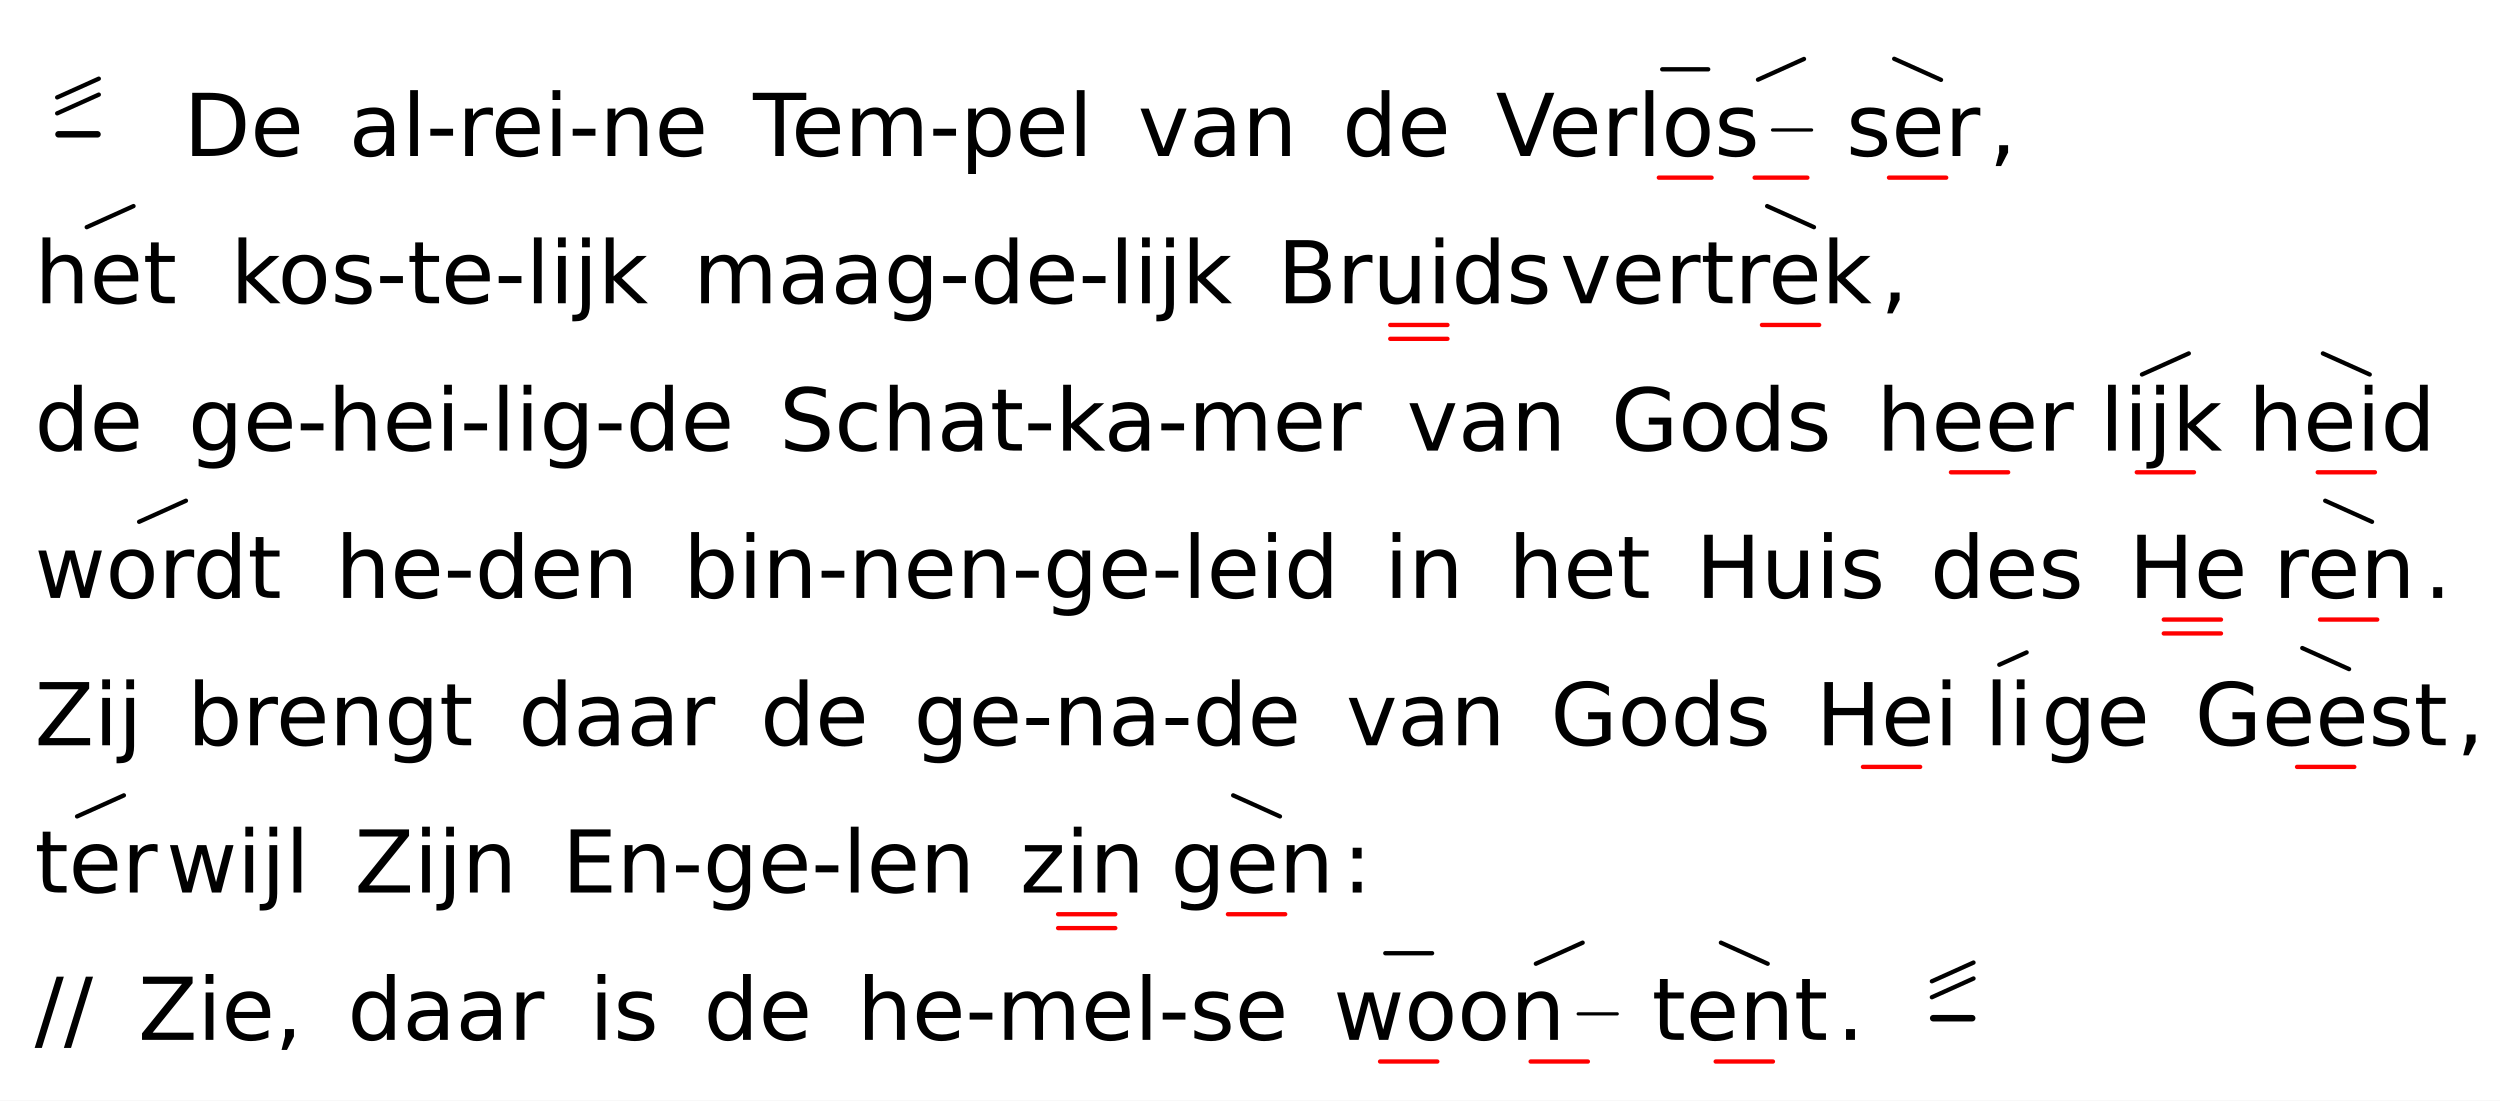
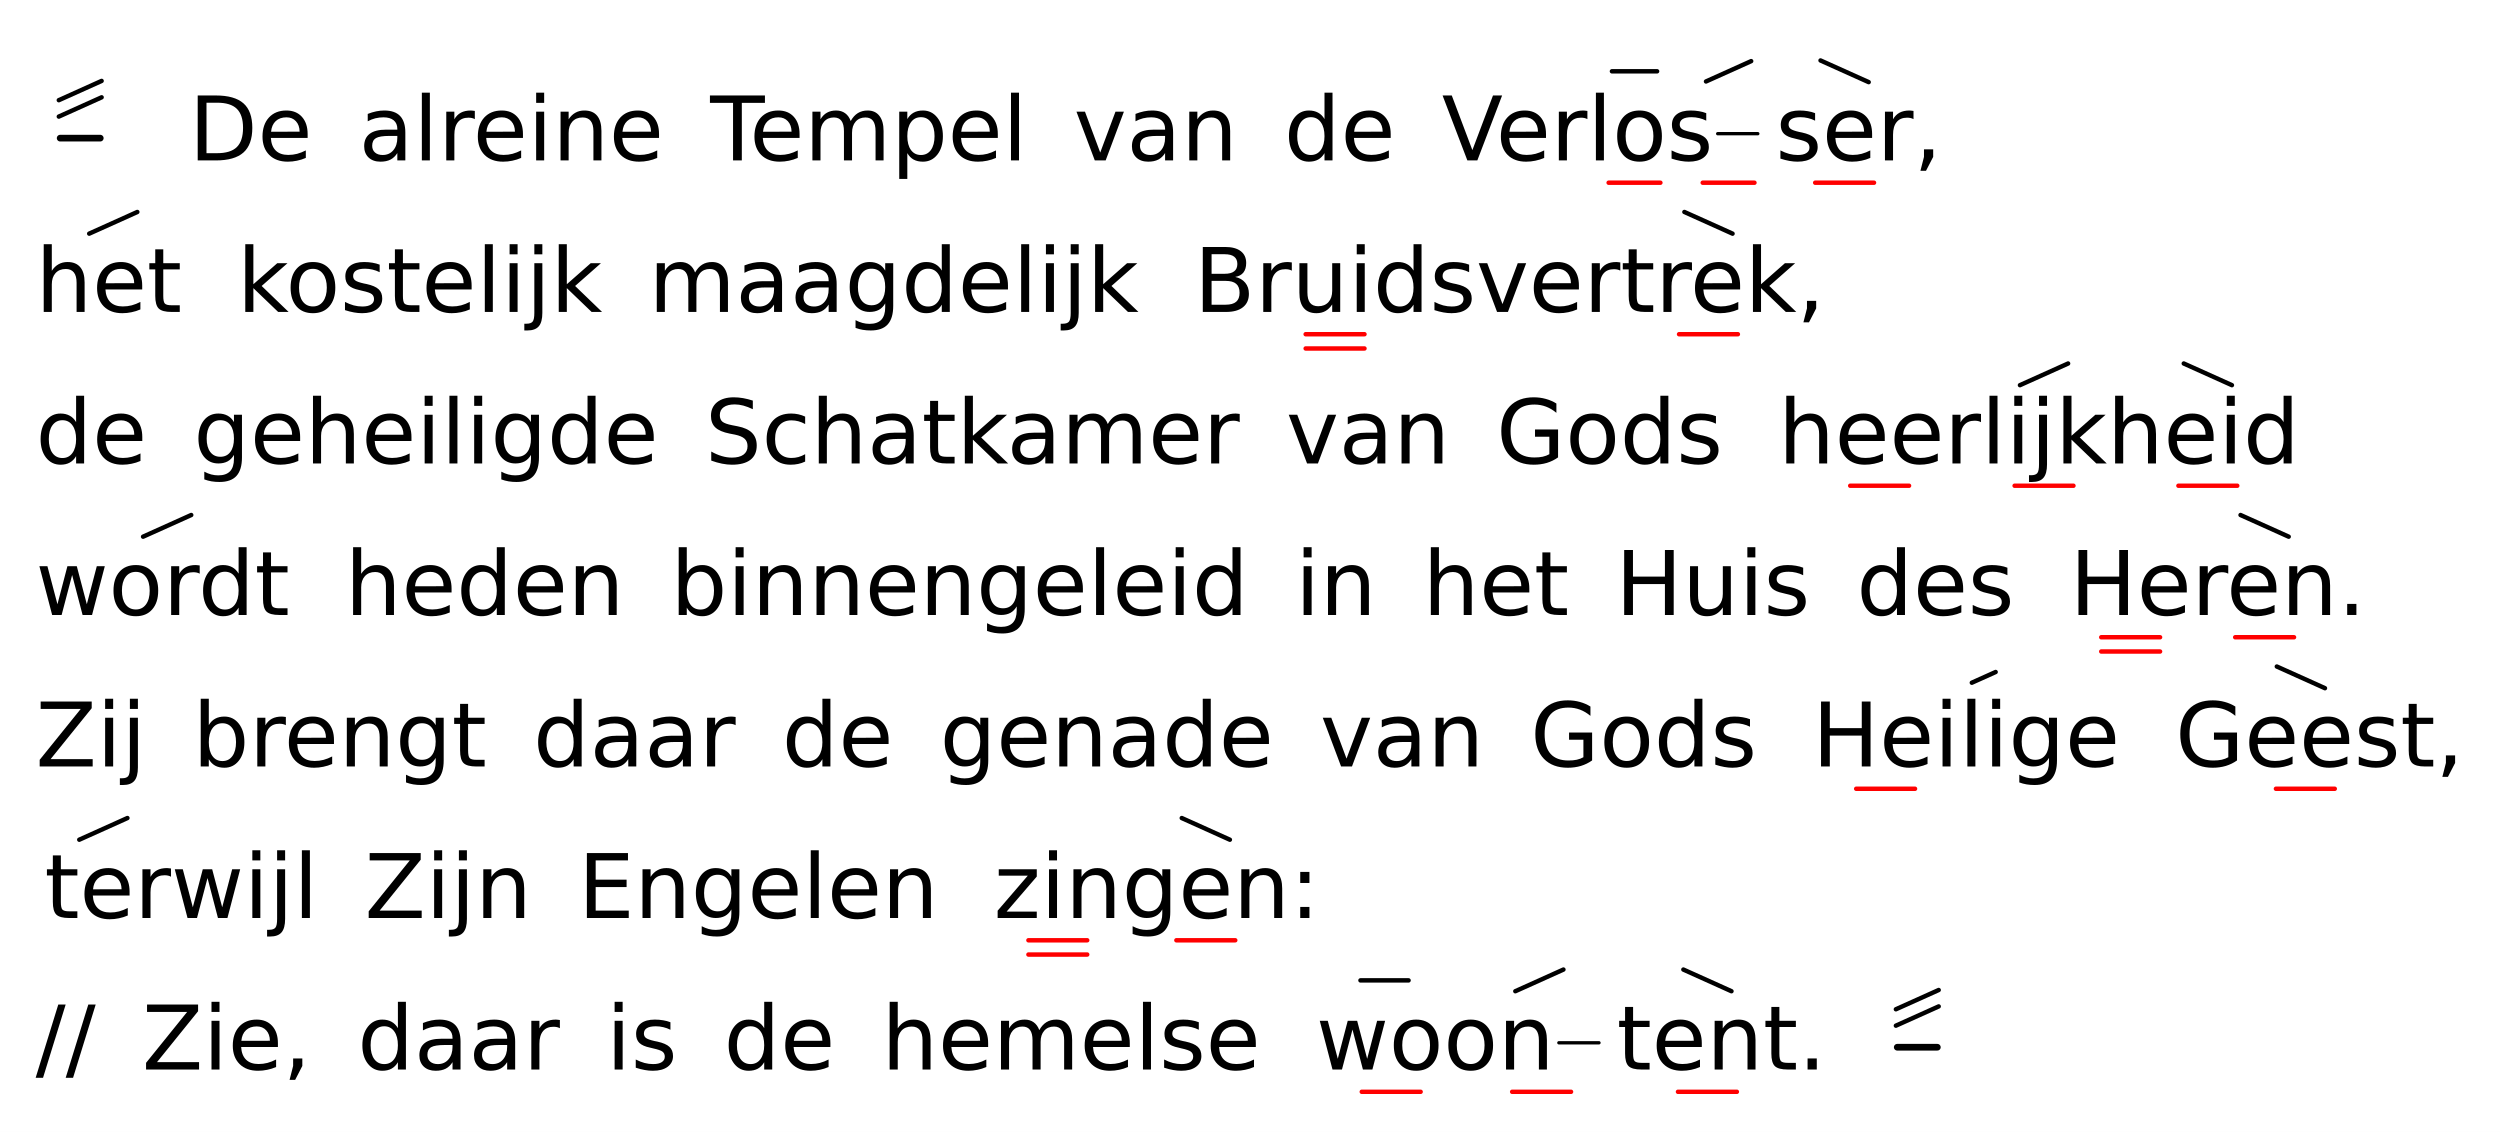
- <svg xmlns="http://www.w3.org/2000/svg" class="vsa-svg" width="577" height="254" viewBox="0 0 577 254">
+ <svg xmlns="http://www.w3.org/2000/svg" class="vsa-svg" width="561" height="254" viewBox="0 0 561 254">
  <rect width="100%" height="100%" fill="white" />
  <g class="vsa-score">
    <g class="vsa-line" data-vsa-line="1">
      <g class="vsa-unit vsa-pitch-marker" data-vsa-unit="1">
        <g class="vsa-pitch-marker-upper-glyph vsa-upper-glyphs">
          <line class="vsa-glyph vsa-upper-glyph vsa-glyph-rise" x1="13.20" y1="26.16" x2="22.80" y2="21.84" stroke="black" stroke-width="1.00" stroke-linecap="round" />
          <line class="vsa-glyph vsa-upper-glyph vsa-glyph-rise" x1="13.20" y1="22.48" x2="22.80" y2="18.16" stroke="black" stroke-width="1.00" stroke-linecap="round" />
        </g>
        <line class="vsa-pitch-marker-dash" x1="13.50" y1="31.00" x2="22.50" y2="31.00" stroke="black" stroke-width="1.50" stroke-linecap="round" />
      </g>
      <g class="vsa-unit vsa-unit-text" data-vsa-unit="3">
        <text class="vsa-text vsa-free-text" x="42.40" y="36.00" xml:space="preserve" font-family="DejaVu Sans" font-size="20.00">De</text>
      </g>
      <g class="vsa-unit vsa-unit-text" data-vsa-unit="5">
-         <text class="vsa-text vsa-free-text" x="80.52" y="36.00" xml:space="preserve" font-family="DejaVu Sans" font-size="20.00">al-rei-ne</text>
-       </g>
-       <g class="vsa-unit vsa-unit-text" data-vsa-unit="7">
-         <text class="vsa-text vsa-free-text" x="173.81" y="36.00" xml:space="preserve" font-family="DejaVu Sans" font-size="20.00">Tem-pel</text>
-       </g>
-       <g class="vsa-unit vsa-unit-text" data-vsa-unit="9">
-         <text class="vsa-text vsa-free-text" x="262.63" y="36.00" xml:space="preserve" font-family="DejaVu Sans" font-size="20.00">van</text>
+         <text class="vsa-text vsa-free-text" x="80.52" y="36.00" xml:space="preserve" font-family="DejaVu Sans" font-size="20.00">alreine</text>
+       </g>
+       <g class="vsa-unit vsa-unit-text" data-vsa-unit="7">
+         <text class="vsa-text vsa-free-text" x="159.37" y="36.00" xml:space="preserve" font-family="DejaVu Sans" font-size="20.00">Tempel</text>
+       </g>
+       <g class="vsa-unit vsa-unit-text" data-vsa-unit="9">
+         <text class="vsa-text vsa-free-text" x="240.97" y="36.00" xml:space="preserve" font-family="DejaVu Sans" font-size="20.00">van</text>
      </g>
      <g class="vsa-unit vsa-unit-text" data-vsa-unit="11">
-         <text class="vsa-text vsa-free-text" x="309.80" y="36.00" xml:space="preserve" font-family="DejaVu Sans" font-size="20.00">de</text>
+         <text class="vsa-text vsa-free-text" x="288.14" y="36.00" xml:space="preserve" font-family="DejaVu Sans" font-size="20.00">de</text>
      </g>
      <g class="vsa-unit vsa-unit-text" data-vsa-unit="13">
-         <text class="vsa-text vsa-free-text" x="345.22" y="36.00" xml:space="preserve" font-family="DejaVu Sans" font-size="20.00">Ver</text>
+         <text class="vsa-text vsa-free-text" x="323.56" y="36.00" xml:space="preserve" font-family="DejaVu Sans" font-size="20.00">Ver</text>
      </g>
      <g class="vsa-unit vsa-unit-scope" data-vsa-unit="14">
-         <text class="vsa-text vsa-sung-text" x="377.89" y="36.00" xml:space="preserve" font-family="DejaVu Sans" font-size="20.00">los</text>
-         <line class="vsa-filler-line" x1="409.11" y1="30.00" x2="418.11" y2="30.00" stroke="black" stroke-width="0.75" stroke-linecap="round" />
-         <g class="vsa-glyph-group vsa-upper-glyphs">
-           <line class="vsa-glyph vsa-upper-glyph vsa-glyph-flat" x1="383.64" y1="16.00" x2="394.25" y2="16.00" stroke="black" stroke-width="1.00" stroke-linecap="round" />
-           <line class="vsa-glyph vsa-upper-glyph vsa-glyph-rise" x1="405.75" y1="18.39" x2="416.36" y2="13.61" stroke="black" stroke-width="1.00" stroke-linecap="round" />
-         </g>
-         <g class="vsa-glyph-group vsa-lower-glyphs">
-           <line class="vsa-glyph vsa-lower-glyph vsa-glyph-length" x1="382.86" y1="41.00" x2="395.03" y2="41.00" stroke="red" stroke-width="1.00" stroke-linecap="round" />
-           <line class="vsa-glyph vsa-lower-glyph vsa-glyph-length" x1="404.97" y1="41.00" x2="417.14" y2="41.00" stroke="red" stroke-width="1.00" stroke-linecap="round" />
+         <text class="vsa-text vsa-sung-text" x="356.23" y="36.00" xml:space="preserve" font-family="DejaVu Sans" font-size="20.00">los</text>
+         <line class="vsa-filler-line" x1="385.45" y1="30.00" x2="394.45" y2="30.00" stroke="black" stroke-width="0.75" stroke-linecap="round" />
+         <g class="vsa-glyph-group vsa-upper-glyphs">
+           <line class="vsa-glyph vsa-upper-glyph vsa-glyph-flat" x1="361.72" y1="16.00" x2="371.85" y2="16.00" stroke="black" stroke-width="1.00" stroke-linecap="round" />
+           <line class="vsa-glyph vsa-upper-glyph vsa-glyph-rise" x1="382.83" y1="18.28" x2="392.96" y2="13.72" stroke="black" stroke-width="1.00" stroke-linecap="round" />
+         </g>
+         <g class="vsa-glyph-group vsa-lower-glyphs">
+           <line class="vsa-glyph vsa-lower-glyph vsa-glyph-length" x1="360.98" y1="41.00" x2="372.59" y2="41.00" stroke="red" stroke-width="1.00" stroke-linecap="round" />
+           <line class="vsa-glyph vsa-lower-glyph vsa-glyph-length" x1="382.09" y1="41.00" x2="393.70" y2="41.00" stroke="red" stroke-width="1.00" stroke-linecap="round" />
        </g>
      </g>
      <g class="vsa-unit vsa-unit-scope" data-vsa-unit="15">
-         <text class="vsa-text vsa-sung-text" x="426.11" y="36.00" xml:space="preserve" font-family="DejaVu Sans" font-size="20.00">ser</text>
-         <g class="vsa-glyph-group vsa-upper-glyphs">
-           <line class="vsa-glyph vsa-upper-glyph vsa-glyph-fall" x1="437.18" y1="13.57" x2="447.98" y2="18.43" stroke="black" stroke-width="1.00" stroke-linecap="round" />
-         </g>
-         <g class="vsa-glyph-group vsa-lower-glyphs">
-           <line class="vsa-glyph vsa-lower-glyph vsa-glyph-length" x1="435.98" y1="41.00" x2="449.18" y2="41.00" stroke="red" stroke-width="1.00" stroke-linecap="round" />
+         <text class="vsa-text vsa-sung-text" x="398.45" y="36.00" xml:space="preserve" font-family="DejaVu Sans" font-size="20.00">ser</text>
+         <g class="vsa-glyph-group vsa-upper-glyphs">
+           <line class="vsa-glyph vsa-upper-glyph vsa-glyph-fall" x1="408.53" y1="13.57" x2="419.33" y2="18.43" stroke="black" stroke-width="1.00" stroke-linecap="round" />
+         </g>
+         <g class="vsa-glyph-group vsa-lower-glyphs">
+           <line class="vsa-glyph vsa-lower-glyph vsa-glyph-length" x1="407.33" y1="41.00" x2="420.53" y2="41.00" stroke="red" stroke-width="1.00" stroke-linecap="round" />
        </g>
      </g>
      <g class="vsa-unit vsa-unit-text" data-vsa-unit="16">
-         <text class="vsa-text vsa-free-text" x="459.06" y="36.00" xml:space="preserve" font-family="DejaVu Sans" font-size="20.00">,</text>
+         <text class="vsa-text vsa-free-text" x="429.40" y="36.00" xml:space="preserve" font-family="DejaVu Sans" font-size="20.00">,</text>
      </g>
    </g>
    <g class="vsa-line" data-vsa-line="2">
      <g class="vsa-unit vsa-unit-scope" data-vsa-unit="1">
        <text class="vsa-text vsa-sung-text" x="8.00" y="70.00" xml:space="preserve" font-family="DejaVu Sans" font-size="20.00">het</text>
        <g class="vsa-glyph-group vsa-upper-glyphs">
          <line class="vsa-glyph vsa-upper-glyph vsa-glyph-rise" x1="20.02" y1="52.43" x2="30.81" y2="47.57" stroke="black" stroke-width="1.00" stroke-linecap="round" />
        </g>
        <g class="vsa-glyph-group vsa-lower-glyphs">
</g>
      </g>
      <g class="vsa-unit vsa-unit-text" data-vsa-unit="3">
-         <text class="vsa-text vsa-free-text" x="53.23" y="70.00" xml:space="preserve" font-family="DejaVu Sans" font-size="20.00">kos-te-lijk</text>
-       </g>
-       <g class="vsa-unit vsa-unit-text" data-vsa-unit="5">
-         <text class="vsa-text vsa-free-text" x="160.01" y="70.00" xml:space="preserve" font-family="DejaVu Sans" font-size="20.00">maag-de-lijk</text>
+         <text class="vsa-text vsa-free-text" x="53.23" y="70.00" xml:space="preserve" font-family="DejaVu Sans" font-size="20.00">kostelijk</text>
+       </g>
+       <g class="vsa-unit vsa-unit-text" data-vsa-unit="5">
+         <text class="vsa-text vsa-free-text" x="145.57" y="70.00" xml:space="preserve" font-family="DejaVu Sans" font-size="20.00">maagdelijk</text>
      </g>
      <g class="vsa-unit vsa-unit-scope" data-vsa-unit="7">
-         <text class="vsa-text vsa-sung-text" x="294.82" y="70.00" xml:space="preserve" font-family="DejaVu Sans" font-size="20.00">Bruids</text>
-         <g class="vsa-glyph-group vsa-upper-glyphs">
- </g>
-         <g class="vsa-glyph-group vsa-lower-glyphs">
-           <line class="vsa-glyph vsa-lower-glyph vsa-glyph-length" x1="320.87" y1="75.00" x2="334.07" y2="75.00" stroke="red" stroke-width="1.00" stroke-linecap="round" />
-           <line class="vsa-glyph vsa-lower-glyph vsa-glyph-length" x1="320.87" y1="78.20" x2="334.07" y2="78.20" stroke="red" stroke-width="1.00" stroke-linecap="round" />
+         <text class="vsa-text vsa-sung-text" x="267.94" y="70.00" xml:space="preserve" font-family="DejaVu Sans" font-size="20.00">Bruids</text>
+         <g class="vsa-glyph-group vsa-upper-glyphs">
+ </g>
+         <g class="vsa-glyph-group vsa-lower-glyphs">
+           <line class="vsa-glyph vsa-lower-glyph vsa-glyph-length" x1="292.99" y1="75.00" x2="306.19" y2="75.00" stroke="red" stroke-width="1.00" stroke-linecap="round" />
+           <line class="vsa-glyph vsa-lower-glyph vsa-glyph-length" x1="292.99" y1="78.20" x2="306.19" y2="78.20" stroke="red" stroke-width="1.00" stroke-linecap="round" />
        </g>
      </g>
      <g class="vsa-unit vsa-unit-text" data-vsa-unit="8">
-         <text class="vsa-text vsa-free-text" x="360.12" y="70.00" xml:space="preserve" font-family="DejaVu Sans" font-size="20.00">ver</text>
+         <text class="vsa-text vsa-free-text" x="331.24" y="70.00" xml:space="preserve" font-family="DejaVu Sans" font-size="20.00">ver</text>
      </g>
      <g class="vsa-unit vsa-unit-scope" data-vsa-unit="9">
-         <text class="vsa-text vsa-sung-text" x="392.50" y="70.00" xml:space="preserve" font-family="DejaVu Sans" font-size="20.00">trek</text>
-         <g class="vsa-glyph-group vsa-upper-glyphs">
-           <line class="vsa-glyph vsa-upper-glyph vsa-glyph-fall" x1="407.86" y1="47.57" x2="418.66" y2="52.43" stroke="black" stroke-width="1.00" stroke-linecap="round" />
-         </g>
-         <g class="vsa-glyph-group vsa-lower-glyphs">
-           <line class="vsa-glyph vsa-lower-glyph vsa-glyph-length" x1="406.66" y1="75.00" x2="419.86" y2="75.00" stroke="red" stroke-width="1.00" stroke-linecap="round" />
+         <text class="vsa-text vsa-sung-text" x="363.62" y="70.00" xml:space="preserve" font-family="DejaVu Sans" font-size="20.00">trek</text>
+         <g class="vsa-glyph-group vsa-upper-glyphs">
+           <line class="vsa-glyph vsa-upper-glyph vsa-glyph-fall" x1="377.98" y1="47.57" x2="388.78" y2="52.43" stroke="black" stroke-width="1.00" stroke-linecap="round" />
+         </g>
+         <g class="vsa-glyph-group vsa-lower-glyphs">
+           <line class="vsa-glyph vsa-lower-glyph vsa-glyph-length" x1="376.78" y1="75.00" x2="389.98" y2="75.00" stroke="red" stroke-width="1.00" stroke-linecap="round" />
        </g>
      </g>
      <g class="vsa-unit vsa-unit-text" data-vsa-unit="10">
-         <text class="vsa-text vsa-free-text" x="434.02" y="70.00" xml:space="preserve" font-family="DejaVu Sans" font-size="20.00">,</text>
+         <text class="vsa-text vsa-free-text" x="403.14" y="70.00" xml:space="preserve" font-family="DejaVu Sans" font-size="20.00">,</text>
      </g>
    </g>
    <g class="vsa-line" data-vsa-line="3">
      <g class="vsa-unit vsa-unit-text" data-vsa-unit="1">
        <text class="vsa-text vsa-free-text" x="8.00" y="104.00" xml:space="preserve" font-family="DejaVu Sans" font-size="20.00">de</text>
      </g>
      <g class="vsa-unit vsa-unit-text" data-vsa-unit="3">
-         <text class="vsa-text vsa-free-text" x="43.42" y="104.00" xml:space="preserve" font-family="DejaVu Sans" font-size="20.00">ge-hei-lig-de</text>
-       </g>
-       <g class="vsa-unit vsa-unit-text" data-vsa-unit="5">
-         <text class="vsa-text vsa-free-text" x="179.88" y="104.00" xml:space="preserve" font-family="DejaVu Sans" font-size="20.00">Schat-ka-mer</text>
-       </g>
-       <g class="vsa-unit vsa-unit-text" data-vsa-unit="7">
-         <text class="vsa-text vsa-free-text" x="324.69" y="104.00" xml:space="preserve" font-family="DejaVu Sans" font-size="20.00">van</text>
-       </g>
-       <g class="vsa-unit vsa-unit-text" data-vsa-unit="9">
-         <text class="vsa-text vsa-free-text" x="371.86" y="104.00" xml:space="preserve" font-family="DejaVu Sans" font-size="20.00">Gods</text>
+         <text class="vsa-text vsa-free-text" x="43.42" y="104.00" xml:space="preserve" font-family="DejaVu Sans" font-size="20.00">geheiligde</text>
+       </g>
+       <g class="vsa-unit vsa-unit-text" data-vsa-unit="5">
+         <text class="vsa-text vsa-free-text" x="158.23" y="104.00" xml:space="preserve" font-family="DejaVu Sans" font-size="20.00">Schatkamer</text>
+       </g>
+       <g class="vsa-unit vsa-unit-text" data-vsa-unit="7">
+         <text class="vsa-text vsa-free-text" x="288.60" y="104.00" xml:space="preserve" font-family="DejaVu Sans" font-size="20.00">van</text>
+       </g>
+       <g class="vsa-unit vsa-unit-text" data-vsa-unit="9">
+         <text class="vsa-text vsa-free-text" x="335.77" y="104.00" xml:space="preserve" font-family="DejaVu Sans" font-size="20.00">Gods</text>
      </g>
      <g class="vsa-unit vsa-unit-scope" data-vsa-unit="11">
-         <text class="vsa-text vsa-sung-text" x="433.12" y="104.00" xml:space="preserve" font-family="DejaVu Sans" font-size="20.00">heer</text>
-         <g class="vsa-glyph-group vsa-upper-glyphs">
- </g>
-         <g class="vsa-glyph-group vsa-lower-glyphs">
-           <line class="vsa-glyph vsa-lower-glyph vsa-glyph-length" x1="450.28" y1="109.00" x2="463.48" y2="109.00" stroke="red" stroke-width="1.00" stroke-linecap="round" />
+         <text class="vsa-text vsa-sung-text" x="399.03" y="104.00" xml:space="preserve" font-family="DejaVu Sans" font-size="20.00">heer</text>
+         <g class="vsa-glyph-group vsa-upper-glyphs">
+ </g>
+         <g class="vsa-glyph-group vsa-lower-glyphs">
+           <line class="vsa-glyph vsa-lower-glyph vsa-glyph-length" x1="415.19" y1="109.00" x2="428.39" y2="109.00" stroke="red" stroke-width="1.00" stroke-linecap="round" />
        </g>
      </g>
      <g class="vsa-unit vsa-unit-scope" data-vsa-unit="12">
-         <text class="vsa-text vsa-sung-text" x="484.64" y="104.00" xml:space="preserve" font-family="DejaVu Sans" font-size="20.00">lijk</text>
-         <g class="vsa-glyph-group vsa-upper-glyphs">
-           <line class="vsa-glyph vsa-upper-glyph vsa-glyph-rise" x1="494.37" y1="86.43" x2="505.17" y2="81.57" stroke="black" stroke-width="1.00" stroke-linecap="round" />
-         </g>
-         <g class="vsa-glyph-group vsa-lower-glyphs">
-           <line class="vsa-glyph vsa-lower-glyph vsa-glyph-length" x1="493.17" y1="109.00" x2="506.37" y2="109.00" stroke="red" stroke-width="1.00" stroke-linecap="round" />
+         <text class="vsa-text vsa-sung-text" x="444.55" y="104.00" xml:space="preserve" font-family="DejaVu Sans" font-size="20.00">lijk</text>
+         <g class="vsa-glyph-group vsa-upper-glyphs">
+           <line class="vsa-glyph vsa-upper-glyph vsa-glyph-rise" x1="453.28" y1="86.43" x2="464.08" y2="81.57" stroke="black" stroke-width="1.00" stroke-linecap="round" />
+         </g>
+         <g class="vsa-glyph-group vsa-lower-glyphs">
+           <line class="vsa-glyph vsa-lower-glyph vsa-glyph-length" x1="452.08" y1="109.00" x2="465.28" y2="109.00" stroke="red" stroke-width="1.00" stroke-linecap="round" />
        </g>
      </g>
      <g class="vsa-unit vsa-unit-scope" data-vsa-unit="13">
-         <text class="vsa-text vsa-sung-text" x="518.91" y="104.00" xml:space="preserve" font-family="DejaVu Sans" font-size="20.00">heid</text>
-         <g class="vsa-glyph-group vsa-upper-glyphs">
-           <line class="vsa-glyph vsa-upper-glyph vsa-glyph-fall" x1="536.13" y1="81.57" x2="546.93" y2="86.43" stroke="black" stroke-width="1.00" stroke-linecap="round" />
-         </g>
-         <g class="vsa-glyph-group vsa-lower-glyphs">
-           <line class="vsa-glyph vsa-lower-glyph vsa-glyph-length" x1="534.93" y1="109.00" x2="548.13" y2="109.00" stroke="red" stroke-width="1.00" stroke-linecap="round" />
+         <text class="vsa-text vsa-sung-text" x="472.82" y="104.00" xml:space="preserve" font-family="DejaVu Sans" font-size="20.00">heid</text>
+         <g class="vsa-glyph-group vsa-upper-glyphs">
+           <line class="vsa-glyph vsa-upper-glyph vsa-glyph-fall" x1="490.04" y1="81.57" x2="500.84" y2="86.43" stroke="black" stroke-width="1.00" stroke-linecap="round" />
+         </g>
+         <g class="vsa-glyph-group vsa-lower-glyphs">
+           <line class="vsa-glyph vsa-lower-glyph vsa-glyph-length" x1="488.84" y1="109.00" x2="502.04" y2="109.00" stroke="red" stroke-width="1.00" stroke-linecap="round" />
        </g>
      </g>
    </g>
    <g class="vsa-line" data-vsa-line="4">
      <g class="vsa-unit vsa-unit-scope" data-vsa-unit="1">
        <text class="vsa-text vsa-sung-text" x="8.00" y="138.00" xml:space="preserve" font-family="DejaVu Sans" font-size="20.00">wordt</text>
        <g class="vsa-glyph-group vsa-upper-glyphs">
          <line class="vsa-glyph vsa-upper-glyph vsa-glyph-rise" x1="32.11" y1="120.43" x2="42.91" y2="115.57" stroke="black" stroke-width="1.00" stroke-linecap="round" />
        </g>
        <g class="vsa-glyph-group vsa-lower-glyphs">
</g>
      </g>
      <g class="vsa-unit vsa-unit-text" data-vsa-unit="3">
-         <text class="vsa-text vsa-free-text" x="77.42" y="138.00" xml:space="preserve" font-family="DejaVu Sans" font-size="20.00">he-den</text>
-       </g>
-       <g class="vsa-unit vsa-unit-text" data-vsa-unit="5">
-         <text class="vsa-text vsa-free-text" x="157.71" y="138.00" xml:space="preserve" font-family="DejaVu Sans" font-size="20.00">bin-nen-ge-leid</text>
-       </g>
-       <g class="vsa-unit vsa-unit-text" data-vsa-unit="7">
-         <text class="vsa-text vsa-free-text" x="319.52" y="138.00" xml:space="preserve" font-family="DejaVu Sans" font-size="20.00">in</text>
-       </g>
-       <g class="vsa-unit vsa-unit-text" data-vsa-unit="9">
-         <text class="vsa-text vsa-free-text" x="348.15" y="138.00" xml:space="preserve" font-family="DejaVu Sans" font-size="20.00">het</text>
+         <text class="vsa-text vsa-free-text" x="77.42" y="138.00" xml:space="preserve" font-family="DejaVu Sans" font-size="20.00">heden</text>
+       </g>
+       <g class="vsa-unit vsa-unit-text" data-vsa-unit="5">
+         <text class="vsa-text vsa-free-text" x="150.49" y="138.00" xml:space="preserve" font-family="DejaVu Sans" font-size="20.00">binnengeleid</text>
+       </g>
+       <g class="vsa-unit vsa-unit-text" data-vsa-unit="7">
+         <text class="vsa-text vsa-free-text" x="290.64" y="138.00" xml:space="preserve" font-family="DejaVu Sans" font-size="20.00">in</text>
+       </g>
+       <g class="vsa-unit vsa-unit-text" data-vsa-unit="9">
+         <text class="vsa-text vsa-free-text" x="319.27" y="138.00" xml:space="preserve" font-family="DejaVu Sans" font-size="20.00">het</text>
      </g>
      <g class="vsa-unit vsa-unit-text" data-vsa-unit="11">
-         <text class="vsa-text vsa-free-text" x="391.38" y="138.00" xml:space="preserve" font-family="DejaVu Sans" font-size="20.00">Huis</text>
+         <text class="vsa-text vsa-free-text" x="362.50" y="138.00" xml:space="preserve" font-family="DejaVu Sans" font-size="20.00">Huis</text>
      </g>
      <g class="vsa-unit vsa-unit-text" data-vsa-unit="13">
-         <text class="vsa-text vsa-free-text" x="445.48" y="138.00" xml:space="preserve" font-family="DejaVu Sans" font-size="20.00">des</text>
+         <text class="vsa-text vsa-free-text" x="416.60" y="138.00" xml:space="preserve" font-family="DejaVu Sans" font-size="20.00">des</text>
      </g>
      <g class="vsa-unit vsa-unit-scope" data-vsa-unit="15">
-         <text class="vsa-text vsa-sung-text" x="491.32" y="138.00" xml:space="preserve" font-family="DejaVu Sans" font-size="20.00">He</text>
-         <g class="vsa-glyph-group vsa-upper-glyphs">
- </g>
-         <g class="vsa-glyph-group vsa-lower-glyphs">
-           <line class="vsa-glyph vsa-lower-glyph vsa-glyph-length" x1="499.40" y1="143.00" x2="512.60" y2="143.00" stroke="red" stroke-width="1.00" stroke-linecap="round" />
-           <line class="vsa-glyph vsa-lower-glyph vsa-glyph-length" x1="499.40" y1="146.20" x2="512.60" y2="146.20" stroke="red" stroke-width="1.00" stroke-linecap="round" />
+         <text class="vsa-text vsa-sung-text" x="464.44" y="138.00" xml:space="preserve" font-family="DejaVu Sans" font-size="20.00">He</text>
+         <g class="vsa-glyph-group vsa-upper-glyphs">
+ </g>
+         <g class="vsa-glyph-group vsa-lower-glyphs">
+           <line class="vsa-glyph vsa-lower-glyph vsa-glyph-length" x1="471.52" y1="143.00" x2="484.72" y2="143.00" stroke="red" stroke-width="1.00" stroke-linecap="round" />
+           <line class="vsa-glyph vsa-lower-glyph vsa-glyph-length" x1="471.52" y1="146.20" x2="484.72" y2="146.20" stroke="red" stroke-width="1.00" stroke-linecap="round" />
        </g>
      </g>
      <g class="vsa-unit vsa-unit-scope" data-vsa-unit="16">
-         <text class="vsa-text vsa-sung-text" x="524.68" y="138.00" xml:space="preserve" font-family="DejaVu Sans" font-size="20.00">ren</text>
-         <g class="vsa-glyph-group vsa-upper-glyphs">
-           <line class="vsa-glyph vsa-upper-glyph vsa-glyph-fall" x1="536.66" y1="115.57" x2="547.46" y2="120.43" stroke="black" stroke-width="1.00" stroke-linecap="round" />
-         </g>
-         <g class="vsa-glyph-group vsa-lower-glyphs">
-           <line class="vsa-glyph vsa-lower-glyph vsa-glyph-length" x1="535.46" y1="143.00" x2="548.66" y2="143.00" stroke="red" stroke-width="1.00" stroke-linecap="round" />
+         <text class="vsa-text vsa-sung-text" x="491.80" y="138.00" xml:space="preserve" font-family="DejaVu Sans" font-size="20.00">ren</text>
+         <g class="vsa-glyph-group vsa-upper-glyphs">
+           <line class="vsa-glyph vsa-upper-glyph vsa-glyph-fall" x1="502.78" y1="115.57" x2="513.58" y2="120.43" stroke="black" stroke-width="1.00" stroke-linecap="round" />
+         </g>
+         <g class="vsa-glyph-group vsa-lower-glyphs">
+           <line class="vsa-glyph vsa-lower-glyph vsa-glyph-length" x1="501.58" y1="143.00" x2="514.78" y2="143.00" stroke="red" stroke-width="1.00" stroke-linecap="round" />
        </g>
      </g>
      <g class="vsa-unit vsa-unit-text" data-vsa-unit="17">
-         <text class="vsa-text vsa-free-text" x="559.45" y="138.00" xml:space="preserve" font-family="DejaVu Sans" font-size="20.00">.</text>
+         <text class="vsa-text vsa-free-text" x="524.57" y="138.00" xml:space="preserve" font-family="DejaVu Sans" font-size="20.00">.</text>
      </g>
    </g>
    <g class="vsa-line" data-vsa-line="5">
      <g class="vsa-unit vsa-unit-text" data-vsa-unit="1">
        <text class="vsa-text vsa-free-text" x="8.00" y="172.00" xml:space="preserve" font-family="DejaVu Sans" font-size="20.00">Zij</text>
      </g>
      <g class="vsa-unit vsa-unit-text" data-vsa-unit="3">
        <text class="vsa-text vsa-free-text" x="43.23" y="172.00" xml:space="preserve" font-family="DejaVu Sans" font-size="20.00">brengt</text>
      </g>
      <g class="vsa-unit vsa-unit-text" data-vsa-unit="5">
        <text class="vsa-text vsa-free-text" x="119.65" y="172.00" xml:space="preserve" font-family="DejaVu Sans" font-size="20.00">daar</text>
      </g>
      <g class="vsa-unit vsa-unit-text" data-vsa-unit="7">
        <text class="vsa-text vsa-free-text" x="175.47" y="172.00" xml:space="preserve" font-family="DejaVu Sans" font-size="20.00">de</text>
      </g>
      <g class="vsa-unit vsa-unit-text" data-vsa-unit="9">
-         <text class="vsa-text vsa-free-text" x="210.89" y="172.00" xml:space="preserve" font-family="DejaVu Sans" font-size="20.00">ge-na-de</text>
+         <text class="vsa-text vsa-free-text" x="210.89" y="172.00" xml:space="preserve" font-family="DejaVu Sans" font-size="20.00">genade</text>
      </g>
      <g class="vsa-unit vsa-unit-text" data-vsa-unit="11">
-         <text class="vsa-text vsa-free-text" x="310.68" y="172.00" xml:space="preserve" font-family="DejaVu Sans" font-size="20.00">van</text>
+         <text class="vsa-text vsa-free-text" x="296.24" y="172.00" xml:space="preserve" font-family="DejaVu Sans" font-size="20.00">van</text>
      </g>
      <g class="vsa-unit vsa-unit-text" data-vsa-unit="13">
-         <text class="vsa-text vsa-free-text" x="357.85" y="172.00" xml:space="preserve" font-family="DejaVu Sans" font-size="20.00">Gods</text>
+         <text class="vsa-text vsa-free-text" x="343.41" y="172.00" xml:space="preserve" font-family="DejaVu Sans" font-size="20.00">Gods</text>
      </g>
      <g class="vsa-unit vsa-unit-scope" data-vsa-unit="15">
-         <text class="vsa-text vsa-sung-text" x="419.11" y="172.00" xml:space="preserve" font-family="DejaVu Sans" font-size="20.00">Hei</text>
-         <g class="vsa-glyph-group vsa-upper-glyphs">
- </g>
-         <g class="vsa-glyph-group vsa-lower-glyphs">
-           <line class="vsa-glyph vsa-lower-glyph vsa-glyph-length" x1="429.97" y1="177.00" x2="443.17" y2="177.00" stroke="red" stroke-width="1.00" stroke-linecap="round" />
+         <text class="vsa-text vsa-sung-text" x="406.67" y="172.00" xml:space="preserve" font-family="DejaVu Sans" font-size="20.00">Hei</text>
+         <g class="vsa-glyph-group vsa-upper-glyphs">
+ </g>
+         <g class="vsa-glyph-group vsa-lower-glyphs">
+           <line class="vsa-glyph vsa-lower-glyph vsa-glyph-length" x1="416.53" y1="177.00" x2="429.73" y2="177.00" stroke="red" stroke-width="1.00" stroke-linecap="round" />
        </g>
      </g>
      <g class="vsa-unit vsa-unit-scope" data-vsa-unit="16">
-         <text class="vsa-text vsa-sung-text" x="458.03" y="172.00" xml:space="preserve" font-family="DejaVu Sans" font-size="20.00">li</text>
-         <g class="vsa-glyph-group vsa-upper-glyphs">
-           <line class="vsa-glyph vsa-upper-glyph vsa-glyph-rise" x1="461.44" y1="153.42" x2="467.74" y2="150.58" stroke="black" stroke-width="1.00" stroke-linecap="round" />
+         <text class="vsa-text vsa-sung-text" x="439.59" y="172.00" xml:space="preserve" font-family="DejaVu Sans" font-size="20.00">li</text>
+         <g class="vsa-glyph-group vsa-upper-glyphs">
+           <line class="vsa-glyph vsa-upper-glyph vsa-glyph-rise" x1="442.48" y1="153.20" x2="447.82" y2="150.80" stroke="black" stroke-width="1.00" stroke-linecap="round" />
        </g>
        <g class="vsa-glyph-group vsa-lower-glyphs">
</g>
      </g>
      <g class="vsa-unit vsa-unit-text" data-vsa-unit="17">
-         <text class="vsa-text vsa-free-text" x="471.15" y="172.00" xml:space="preserve" font-family="DejaVu Sans" font-size="20.00">ge</text>
+         <text class="vsa-text vsa-free-text" x="450.71" y="172.00" xml:space="preserve" font-family="DejaVu Sans" font-size="20.00">ge</text>
      </g>
      <g class="vsa-unit vsa-unit-scope" data-vsa-unit="19">
-         <text class="vsa-text vsa-sung-text" x="506.57" y="172.00" xml:space="preserve" font-family="DejaVu Sans" font-size="20.00">Geest</text>
-         <g class="vsa-glyph-group vsa-upper-glyphs">
-           <line class="vsa-glyph vsa-upper-glyph vsa-glyph-fall" x1="531.37" y1="149.57" x2="542.16" y2="154.43" stroke="black" stroke-width="1.00" stroke-linecap="round" />
-         </g>
-         <g class="vsa-glyph-group vsa-lower-glyphs">
-           <line class="vsa-glyph vsa-lower-glyph vsa-glyph-length" x1="530.16" y1="177.00" x2="543.37" y2="177.00" stroke="red" stroke-width="1.00" stroke-linecap="round" />
+         <text class="vsa-text vsa-sung-text" x="488.13" y="172.00" xml:space="preserve" font-family="DejaVu Sans" font-size="20.00">Geest</text>
+         <g class="vsa-glyph-group vsa-upper-glyphs">
+           <line class="vsa-glyph vsa-upper-glyph vsa-glyph-fall" x1="510.92" y1="149.57" x2="521.72" y2="154.43" stroke="black" stroke-width="1.00" stroke-linecap="round" />
+         </g>
+         <g class="vsa-glyph-group vsa-lower-glyphs">
+           <line class="vsa-glyph vsa-lower-glyph vsa-glyph-length" x1="510.72" y1="177.00" x2="523.92" y2="177.00" stroke="red" stroke-width="1.00" stroke-linecap="round" />
        </g>
      </g>
      <g class="vsa-unit vsa-unit-text" data-vsa-unit="20">
-         <text class="vsa-text vsa-free-text" x="566.96" y="172.00" xml:space="preserve" font-family="DejaVu Sans" font-size="20.00">,</text>
+         <text class="vsa-text vsa-free-text" x="546.52" y="172.00" xml:space="preserve" font-family="DejaVu Sans" font-size="20.00">,</text>
      </g>
    </g>
    <g class="vsa-line" data-vsa-line="6">
      <g class="vsa-unit vsa-unit-scope" data-vsa-unit="1">
-         <text class="vsa-text vsa-sung-text" x="8.00" y="206.00" xml:space="preserve" font-family="DejaVu Sans" font-size="20.00">ter</text>
+         <text class="vsa-text vsa-sung-text" x="10.00" y="206.00" xml:space="preserve" font-family="DejaVu Sans" font-size="20.00">ter</text>
        <g class="vsa-glyph-group vsa-upper-glyphs">
          <line class="vsa-glyph vsa-upper-glyph vsa-glyph-rise" x1="17.79" y1="188.43" x2="28.59" y2="183.57" stroke="black" stroke-width="1.00" stroke-linecap="round" />
        </g>
        <g class="vsa-glyph-group vsa-lower-glyphs">
</g>
      </g>
      <g class="vsa-unit vsa-unit-text" data-vsa-unit="2">
        <text class="vsa-text vsa-free-text" x="38.38" y="206.00" xml:space="preserve" font-family="DejaVu Sans" font-size="20.00">wijl</text>
      </g>
      <g class="vsa-unit vsa-unit-text" data-vsa-unit="4">
        <text class="vsa-text vsa-free-text" x="81.83" y="206.00" xml:space="preserve" font-family="DejaVu Sans" font-size="20.00">Zijn</text>
      </g>
      <g class="vsa-unit vsa-unit-text" data-vsa-unit="6">
-         <text class="vsa-text vsa-free-text" x="129.73" y="206.00" xml:space="preserve" font-family="DejaVu Sans" font-size="20.00">En-ge-len</text>
+         <text class="vsa-text vsa-free-text" x="129.73" y="206.00" xml:space="preserve" font-family="DejaVu Sans" font-size="20.00">Engelen</text>
      </g>
      <g class="vsa-unit vsa-unit-scope" data-vsa-unit="8">
-         <text class="vsa-text vsa-sung-text" x="235.44" y="206.00" xml:space="preserve" font-family="DejaVu Sans" font-size="20.00">zin</text>
-         <g class="vsa-glyph-group vsa-upper-glyphs">
- </g>
-         <g class="vsa-glyph-group vsa-lower-glyphs">
-           <line class="vsa-glyph vsa-lower-glyph vsa-glyph-length" x1="244.21" y1="211.00" x2="257.41" y2="211.00" stroke="red" stroke-width="1.00" stroke-linecap="round" />
-           <line class="vsa-glyph vsa-lower-glyph vsa-glyph-length" x1="244.21" y1="214.20" x2="257.41" y2="214.20" stroke="red" stroke-width="1.00" stroke-linecap="round" />
+         <text class="vsa-text vsa-sung-text" x="223.01" y="206.00" xml:space="preserve" font-family="DejaVu Sans" font-size="20.00">zin</text>
+         <g class="vsa-glyph-group vsa-upper-glyphs">
+ </g>
+         <g class="vsa-glyph-group vsa-lower-glyphs">
+           <line class="vsa-glyph vsa-lower-glyph vsa-glyph-length" x1="230.78" y1="211.00" x2="243.97" y2="211.00" stroke="red" stroke-width="1.00" stroke-linecap="round" />
+           <line class="vsa-glyph vsa-lower-glyph vsa-glyph-length" x1="230.78" y1="214.20" x2="243.97" y2="214.20" stroke="red" stroke-width="1.00" stroke-linecap="round" />
        </g>
      </g>
      <g class="vsa-unit vsa-unit-scope" data-vsa-unit="9">
-         <text class="vsa-text vsa-sung-text" x="270.17" y="206.00" xml:space="preserve" font-family="DejaVu Sans" font-size="20.00">gen</text>
-         <g class="vsa-glyph-group vsa-upper-glyphs">
-           <line class="vsa-glyph vsa-upper-glyph vsa-glyph-fall" x1="284.62" y1="183.57" x2="295.41" y2="188.43" stroke="black" stroke-width="1.00" stroke-linecap="round" />
-         </g>
-         <g class="vsa-glyph-group vsa-lower-glyphs">
-           <line class="vsa-glyph vsa-lower-glyph vsa-glyph-length" x1="283.41" y1="211.00" x2="296.62" y2="211.00" stroke="red" stroke-width="1.00" stroke-linecap="round" />
+         <text class="vsa-text vsa-sung-text" x="251.74" y="206.00" xml:space="preserve" font-family="DejaVu Sans" font-size="20.00">gen</text>
+         <g class="vsa-glyph-group vsa-upper-glyphs">
+           <line class="vsa-glyph vsa-upper-glyph vsa-glyph-fall" x1="265.19" y1="183.57" x2="275.98" y2="188.43" stroke="black" stroke-width="1.00" stroke-linecap="round" />
+         </g>
+         <g class="vsa-glyph-group vsa-lower-glyphs">
+           <line class="vsa-glyph vsa-lower-glyph vsa-glyph-length" x1="263.98" y1="211.00" x2="277.19" y2="211.00" stroke="red" stroke-width="1.00" stroke-linecap="round" />
        </g>
      </g>
      <g class="vsa-unit vsa-unit-text" data-vsa-unit="10">
-         <text class="vsa-text vsa-free-text" x="309.86" y="206.00" xml:space="preserve" font-family="DejaVu Sans" font-size="20.00">:</text>
+         <text class="vsa-text vsa-free-text" x="289.43" y="206.00" xml:space="preserve" font-family="DejaVu Sans" font-size="20.00">:</text>
      </g>
    </g>
    <g class="vsa-line" data-vsa-line="7">
      <g class="vsa-unit vsa-unit-text" data-vsa-unit="1">
        <text class="vsa-text vsa-free-text" x="8.00" y="240.00" xml:space="preserve" font-family="DejaVu Sans" font-size="20.00">//</text>
      </g>
      <g class="vsa-unit vsa-unit-text" data-vsa-unit="3">
        <text class="vsa-text vsa-free-text" x="31.87" y="240.00" xml:space="preserve" font-family="DejaVu Sans" font-size="20.00">Zie,</text>
      </g>
      <g class="vsa-unit vsa-unit-text" data-vsa-unit="5">
        <text class="vsa-text vsa-free-text" x="80.21" y="240.00" xml:space="preserve" font-family="DejaVu Sans" font-size="20.00">daar</text>
      </g>
      <g class="vsa-unit vsa-unit-text" data-vsa-unit="7">
        <text class="vsa-text vsa-free-text" x="136.03" y="240.00" xml:space="preserve" font-family="DejaVu Sans" font-size="20.00">is</text>
      </g>
      <g class="vsa-unit vsa-unit-text" data-vsa-unit="9">
        <text class="vsa-text vsa-free-text" x="162.41" y="240.00" xml:space="preserve" font-family="DejaVu Sans" font-size="20.00">de</text>
      </g>
      <g class="vsa-unit vsa-unit-text" data-vsa-unit="11">
-         <text class="vsa-text vsa-free-text" x="197.83" y="240.00" xml:space="preserve" font-family="DejaVu Sans" font-size="20.00">he-mel-se</text>
+         <text class="vsa-text vsa-free-text" x="197.83" y="240.00" xml:space="preserve" font-family="DejaVu Sans" font-size="20.00">hemelse</text>
      </g>
      <g class="vsa-unit vsa-unit-scope" data-vsa-unit="13">
-         <text class="vsa-text vsa-sung-text" x="307.75" y="240.00" xml:space="preserve" font-family="DejaVu Sans" font-size="20.00">woon</text>
-         <line class="vsa-filler-line" x1="364.25" y1="234.00" x2="373.25" y2="234.00" stroke="black" stroke-width="0.75" stroke-linecap="round" />
-         <g class="vsa-glyph-group vsa-upper-glyphs">
-           <line class="vsa-glyph vsa-upper-glyph vsa-glyph-flat" x1="319.73" y1="220.00" x2="330.52" y2="220.00" stroke="black" stroke-width="1.00" stroke-linecap="round" />
-           <line class="vsa-glyph vsa-upper-glyph vsa-glyph-rise" x1="354.48" y1="222.43" x2="365.27" y2="217.57" stroke="black" stroke-width="1.00" stroke-linecap="round" />
-         </g>
-         <g class="vsa-glyph-group vsa-lower-glyphs">
-           <line class="vsa-glyph vsa-lower-glyph vsa-glyph-length" x1="318.52" y1="245.00" x2="331.73" y2="245.00" stroke="red" stroke-width="1.00" stroke-linecap="round" />
-           <line class="vsa-glyph vsa-lower-glyph vsa-glyph-length" x1="353.27" y1="245.00" x2="366.48" y2="245.00" stroke="red" stroke-width="1.00" stroke-linecap="round" />
+         <text class="vsa-text vsa-sung-text" x="295.31" y="240.00" xml:space="preserve" font-family="DejaVu Sans" font-size="20.00">woon</text>
+         <line class="vsa-filler-line" x1="349.81" y1="234.00" x2="358.81" y2="234.00" stroke="black" stroke-width="0.75" stroke-linecap="round" />
+         <g class="vsa-glyph-group vsa-upper-glyphs">
+           <line class="vsa-glyph vsa-upper-glyph vsa-glyph-flat" x1="305.29" y1="220.00" x2="316.08" y2="220.00" stroke="black" stroke-width="1.00" stroke-linecap="round" />
+           <line class="vsa-glyph vsa-upper-glyph vsa-glyph-rise" x1="340.04" y1="222.43" x2="350.83" y2="217.57" stroke="black" stroke-width="1.00" stroke-linecap="round" />
+         </g>
+         <g class="vsa-glyph-group vsa-lower-glyphs">
+           <line class="vsa-glyph vsa-lower-glyph vsa-glyph-length" x1="305.58" y1="245.00" x2="318.79" y2="245.00" stroke="red" stroke-width="1.00" stroke-linecap="round" />
+           <line class="vsa-glyph vsa-lower-glyph vsa-glyph-length" x1="339.33" y1="245.00" x2="352.54" y2="245.00" stroke="red" stroke-width="1.00" stroke-linecap="round" />
        </g>
      </g>
      <g class="vsa-unit vsa-unit-scope" data-vsa-unit="14">
-         <text class="vsa-text vsa-sung-text" x="381.25" y="240.00" xml:space="preserve" font-family="DejaVu Sans" font-size="20.00">tent</text>
-         <g class="vsa-glyph-group vsa-upper-glyphs">
-           <line class="vsa-glyph vsa-upper-glyph vsa-glyph-fall" x1="397.19" y1="217.57" x2="407.98" y2="222.43" stroke="black" stroke-width="1.00" stroke-linecap="round" />
-         </g>
-         <g class="vsa-glyph-group vsa-lower-glyphs">
-           <line class="vsa-glyph vsa-lower-glyph vsa-glyph-length" x1="395.98" y1="245.00" x2="409.19" y2="245.00" stroke="red" stroke-width="1.00" stroke-linecap="round" />
+         <text class="vsa-text vsa-sung-text" x="362.81" y="240.00" xml:space="preserve" font-family="DejaVu Sans" font-size="20.00">tent</text>
+         <g class="vsa-glyph-group vsa-upper-glyphs">
+           <line class="vsa-glyph vsa-upper-glyph vsa-glyph-fall" x1="377.75" y1="217.57" x2="388.54" y2="222.43" stroke="black" stroke-width="1.00" stroke-linecap="round" />
+         </g>
+         <g class="vsa-glyph-group vsa-lower-glyphs">
+           <line class="vsa-glyph vsa-lower-glyph vsa-glyph-length" x1="376.54" y1="245.00" x2="389.75" y2="245.00" stroke="red" stroke-width="1.00" stroke-linecap="round" />
        </g>
      </g>
      <g class="vsa-unit vsa-unit-text" data-vsa-unit="15">
-         <text class="vsa-text vsa-free-text" x="423.92" y="240.00" xml:space="preserve" font-family="DejaVu Sans" font-size="20.00">.</text>
+         <text class="vsa-text vsa-free-text" x="403.48" y="240.00" xml:space="preserve" font-family="DejaVu Sans" font-size="20.00">.</text>
      </g>
      <g class="vsa-unit vsa-pitch-marker" data-vsa-unit="17">
        <g class="vsa-pitch-marker-upper-glyph vsa-upper-glyphs">
-           <line class="vsa-glyph vsa-upper-glyph vsa-glyph-rise" x1="445.88" y1="230.16" x2="455.48" y2="225.84" stroke="black" stroke-width="1.00" stroke-linecap="round" />
-           <line class="vsa-glyph vsa-upper-glyph vsa-glyph-rise" x1="445.88" y1="226.48" x2="455.48" y2="222.16" stroke="black" stroke-width="1.00" stroke-linecap="round" />
-         </g>
-         <line class="vsa-pitch-marker-dash" x1="446.18" y1="235.00" x2="455.18" y2="235.00" stroke="black" stroke-width="1.50" stroke-linecap="round" />
+           <line class="vsa-glyph vsa-upper-glyph vsa-glyph-rise" x1="425.44" y1="230.16" x2="435.04" y2="225.84" stroke="black" stroke-width="1.00" stroke-linecap="round" />
+           <line class="vsa-glyph vsa-upper-glyph vsa-glyph-rise" x1="425.44" y1="226.48" x2="435.04" y2="222.16" stroke="black" stroke-width="1.00" stroke-linecap="round" />
+         </g>
+         <line class="vsa-pitch-marker-dash" x1="425.74" y1="235.00" x2="434.74" y2="235.00" stroke="black" stroke-width="1.50" stroke-linecap="round" />
      </g>
    </g>
  </g>
</svg>
